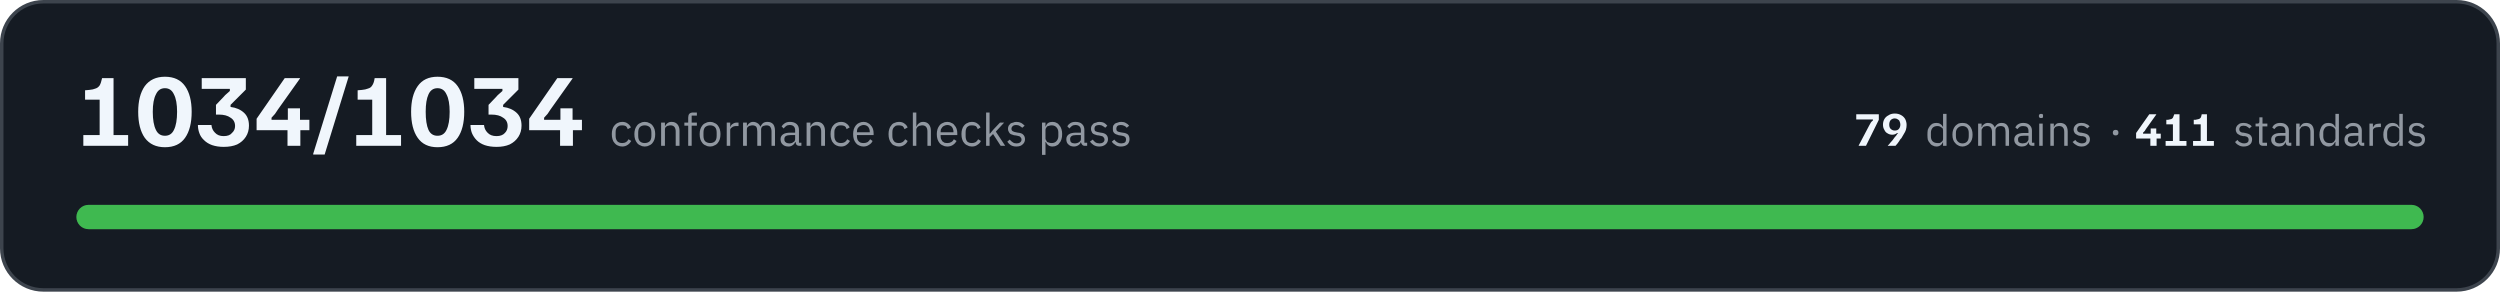
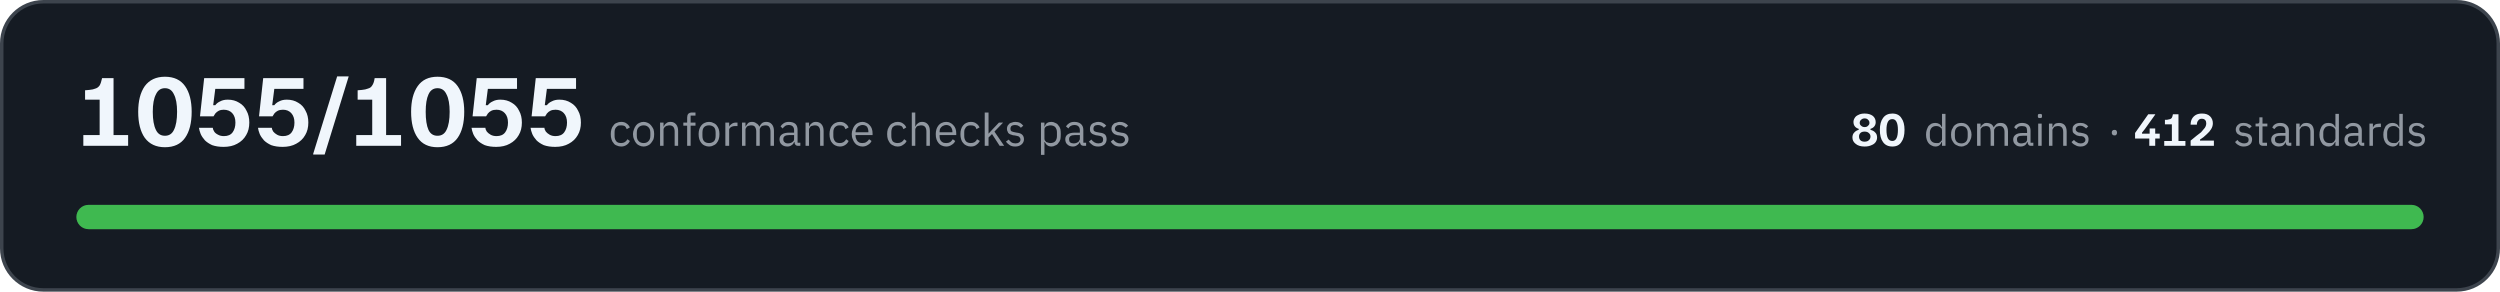
- <svg xmlns="http://www.w3.org/2000/svg" width="720" height="84" viewBox="0 0 7200 840" role="img" aria-label="All 1034 conformance checks pass, across 79 domains and 411 standards">
+ <svg xmlns="http://www.w3.org/2000/svg" width="720" height="84" viewBox="0 0 7200 840" role="img" aria-label="All 1055 conformance checks pass, across 80 domains and 412 standards">
  <rect x="5" y="5" width="7190" height="830" rx="120" fill="#151b23" stroke="#3d444d" stroke-width="10" />
-   <path fill="#f0f6fc" d="M240 420L240 389L287 389L287 287L245 287L245 260L257 259Q268 258 275 255Q282 253 287 246Q291 239 294 225L327 225L327 389L369 389L369 420L240 420ZM475 424Q437 424 417 397Q398 370 398 322Q398 275 417 248Q437 221 475 221Q514 221 533 248Q552 275 552 322Q552 370 533 397Q514 424 475 424ZM475 391Q493 391 501 374Q510 356 510 322Q510 289 501 272Q493 254 475 254Q457 254 449 272Q440 289 440 322Q440 356 449 374Q457 391 475 391ZM644 423Q626 423 611 418Q597 413 588 404Q578 395 574 383Q570 372 570 360L609 360Q610 373 619 382Q628 392 644 392Q661 392 668 383Q677 375 677 363Q677 347 664 339Q652 330 630 330L622 330L622 302L644 279Q648 274 653 270Q657 266 662 262L662 256L581 256L581 225L708 225L708 258L664 302L664 308Q688 311 703 325Q717 338 717 362Q717 380 708 394Q699 408 683 416Q667 423 644 423ZM739 375L739 342L820 225L864 225L864 226L800 316Q796 322 792 328Q788 333 782 339L782 345L891 345L891 375L739 375ZM828 420L828 360L829 360L829 312L864 312L864 360L865 360L865 420L828 420ZM902 445L902 443L971 220L1004 220L1004 221L935 445L902 445ZM1026 420L1026 389L1072 389L1072 287L1030 287L1030 260L1042 259Q1053 258 1060 255Q1068 253 1072 246Q1077 239 1079 225L1112 225L1112 389L1155 389L1155 420L1026 420ZM1260 424Q1222 424 1203 397Q1184 370 1184 322Q1184 275 1203 248Q1222 221 1260 221Q1299 221 1318 248Q1337 275 1337 322Q1337 370 1318 397Q1299 424 1260 424ZM1260 391Q1278 391 1286 374Q1295 356 1295 322Q1295 289 1286 272Q1278 254 1260 254Q1242 254 1234 272Q1226 289 1226 322Q1226 356 1234 374Q1242 391 1260 391ZM1430 423Q1411 423 1396 418Q1382 413 1373 404Q1364 395 1359 383Q1355 372 1355 360L1394 360Q1395 373 1404 382Q1413 392 1430 392Q1446 392 1454 383Q1462 375 1462 363Q1462 347 1449 339Q1437 330 1415 330L1407 330L1407 302L1429 279Q1433 274 1438 270Q1442 266 1447 262L1447 256L1366 256L1366 225L1493 225L1493 258L1449 302L1449 308Q1473 311 1488 325Q1502 338 1502 362Q1502 380 1493 394Q1484 408 1468 416Q1452 423 1430 423ZM1524 375L1524 342L1605 225L1649 225L1649 226L1585 316Q1581 322 1577 328Q1573 333 1567 339L1567 345L1676 345L1676 375L1524 375ZM1613 420L1613 360L1614 360L1614 312L1649 312L1649 360L1650 360L1650 420L1613 420Z" />
-   <path fill="#9198a1" d="M1792 422Q1785 422 1779 419Q1774 417 1770 412Q1766 408 1764 401Q1762 395 1762 386Q1762 378 1764 372Q1766 365 1770 361Q1774 356 1779 354Q1785 351 1792 351Q1802 351 1808 356Q1814 360 1817 367L1808 372Q1806 366 1802 363Q1798 361 1792 361Q1787 361 1784 362Q1780 364 1778 366Q1775 369 1774 373Q1773 376 1773 381L1773 392Q1773 401 1778 407Q1783 412 1792 412Q1805 412 1810 401L1818 406Q1814 413 1808 417Q1801 422 1792 422ZM1857 422Q1850 422 1845 419Q1839 417 1835 412Q1831 407 1829 401Q1827 395 1827 386Q1827 379 1829 372Q1831 366 1835 361Q1839 356 1845 354Q1850 351 1857 351Q1864 351 1869 354Q1875 356 1879 361Q1883 366 1885 372Q1887 379 1887 386Q1887 395 1885 401Q1883 407 1879 412Q1875 417 1869 419Q1864 422 1857 422ZM1857 412Q1865 412 1871 407Q1876 402 1876 391L1876 382Q1876 371 1871 366Q1865 361 1857 361Q1848 361 1843 366Q1838 371 1838 382L1838 391Q1838 402 1843 407Q1848 412 1857 412ZM1904 420L1904 353L1915 353L1915 364L1915 364Q1918 358 1922 355Q1927 351 1934 351Q1945 351 1951 358Q1957 365 1957 377L1957 420L1946 420L1946 379Q1946 361 1931 361Q1928 361 1925 362Q1922 362 1920 364Q1917 365 1916 368Q1915 370 1915 373L1915 420L1904 420ZM1982 362L1971 362L1971 353L1982 353L1982 339Q1982 332 1985 328Q1989 324 1996 324L2007 324L2007 333L1992 333L1992 353L2007 353L2007 362L1992 362L1992 420L1982 420L1982 362ZM2045 422Q2038 422 2033 419Q2027 417 2023 412Q2019 407 2017 401Q2015 395 2015 386Q2015 379 2017 372Q2019 366 2023 361Q2027 356 2033 354Q2038 351 2045 351Q2052 351 2057 354Q2063 356 2067 361Q2071 366 2073 372Q2075 379 2075 386Q2075 395 2073 401Q2071 407 2067 412Q2063 417 2057 419Q2052 422 2045 422ZM2045 412Q2054 412 2059 407Q2064 402 2064 391L2064 382Q2064 371 2059 366Q2054 361 2045 361Q2037 361 2031 366Q2026 371 2026 382L2026 391Q2026 402 2031 407Q2037 412 2045 412ZM2093 420L2093 353L2103 353L2103 365L2104 365Q2105 360 2110 357Q2115 353 2123 353L2127 353L2127 363L2121 363Q2112 363 2108 367Q2103 370 2103 374L2103 420L2093 420ZM2140 420L2140 353L2151 353L2151 364L2151 364Q2152 361 2154 359Q2155 357 2158 355Q2160 353 2163 352Q2165 351 2169 351Q2176 351 2182 355Q2187 358 2190 365L2190 365Q2192 360 2197 355Q2202 351 2210 351Q2221 351 2227 358Q2232 365 2232 377L2232 420L2222 420L2222 379Q2222 370 2218 365Q2215 361 2207 361Q2204 361 2201 362Q2199 362 2196 364Q2194 365 2193 368Q2192 370 2192 373L2192 420L2181 420L2181 379Q2181 370 2178 365Q2174 361 2167 361Q2164 361 2161 362Q2158 362 2156 364Q2153 365 2152 368Q2151 370 2151 373L2151 420L2140 420ZM2303 420Q2297 420 2294 417Q2292 414 2291 409L2290 409Q2288 415 2283 418Q2278 422 2271 422Q2260 422 2254 416Q2248 411 2248 401Q2248 392 2255 387Q2262 382 2277 382L2290 382L2290 375Q2290 368 2286 364Q2282 360 2274 360Q2268 360 2264 363Q2260 366 2257 370L2251 364Q2254 359 2260 355Q2266 351 2275 351Q2287 351 2294 357Q2301 363 2301 374L2301 411L2308 411L2308 420L2303 420ZM2273 413Q2277 413 2280 412Q2283 411 2285 409Q2288 408 2289 405Q2290 403 2290 400L2290 389L2277 389Q2268 389 2263 392Q2259 395 2259 400L2259 402Q2259 407 2263 410Q2267 413 2273 413ZM2323 420L2323 353L2334 353L2334 364L2334 364Q2337 358 2341 355Q2346 351 2353 351Q2364 351 2370 358Q2376 365 2376 377L2376 420L2365 420L2365 379Q2365 361 2350 361Q2347 361 2344 362Q2341 362 2339 364Q2336 365 2335 368Q2334 370 2334 373L2334 420L2323 420ZM2422 422Q2415 422 2409 419Q2404 417 2400 412Q2396 408 2394 401Q2392 395 2392 386Q2392 378 2394 372Q2396 365 2400 361Q2404 356 2409 354Q2415 351 2422 351Q2432 351 2438 356Q2444 360 2447 367L2438 372Q2437 366 2432 363Q2428 361 2422 361Q2417 361 2414 362Q2410 364 2408 366Q2406 369 2404 373Q2403 376 2403 381L2403 392Q2403 401 2408 407Q2413 412 2422 412Q2435 412 2440 401L2448 406Q2444 413 2438 417Q2432 422 2422 422ZM2487 422Q2480 422 2474 419Q2469 417 2465 412Q2461 407 2459 401Q2457 395 2457 386Q2457 379 2459 372Q2461 366 2465 361Q2469 356 2474 354Q2480 351 2487 351Q2494 351 2499 354Q2504 356 2508 361Q2512 365 2514 371Q2516 377 2516 384L2516 389L2468 389L2468 392Q2468 396 2469 400Q2470 404 2473 407Q2475 409 2479 411Q2483 412 2488 412Q2494 412 2499 409Q2503 406 2506 401L2513 406Q2510 413 2503 417Q2496 422 2487 422ZM2487 360Q2483 360 2479 362Q2476 363 2473 366Q2470 369 2469 372Q2468 376 2468 380L2468 381L2505 381L2505 380Q2505 371 2500 365Q2495 360 2487 360ZM2589 422Q2582 422 2576 419Q2570 417 2567 412Q2563 408 2561 401Q2559 395 2559 386Q2559 378 2561 372Q2563 365 2567 361Q2570 356 2576 354Q2582 351 2589 351Q2599 351 2605 356Q2611 360 2614 367L2605 372Q2603 366 2599 363Q2595 361 2589 361Q2584 361 2580 362Q2577 364 2575 366Q2572 369 2571 373Q2570 376 2570 381L2570 392Q2570 401 2575 407Q2579 412 2589 412Q2601 412 2607 401L2614 406Q2611 413 2605 417Q2598 422 2589 422ZM2629 324L2639 324L2639 364L2640 364Q2642 358 2647 355Q2651 351 2659 351Q2669 351 2675 358Q2681 365 2681 377L2681 420L2671 420L2671 379Q2671 361 2656 361Q2653 361 2650 362Q2647 362 2645 364Q2642 365 2641 368Q2639 370 2639 373L2639 420L2629 420L2629 324ZM2728 422Q2721 422 2716 419Q2710 417 2706 412Q2702 407 2700 401Q2698 395 2698 386Q2698 379 2700 372Q2702 366 2706 361Q2710 356 2716 354Q2721 351 2728 351Q2735 351 2740 354Q2746 356 2749 361Q2753 365 2755 371Q2757 377 2757 384L2757 389L2709 389L2709 392Q2709 396 2710 400Q2712 404 2714 407Q2717 409 2720 411Q2724 412 2729 412Q2735 412 2740 409Q2745 406 2747 401L2755 406Q2751 413 2745 417Q2738 422 2728 422ZM2728 360Q2724 360 2720 362Q2717 363 2714 366Q2712 369 2710 372Q2709 376 2709 380L2709 381L2746 381L2746 380Q2746 371 2741 365Q2736 360 2728 360ZM2799 422Q2792 422 2787 419Q2781 417 2777 412Q2773 408 2771 401Q2769 395 2769 386Q2769 378 2771 372Q2773 365 2777 361Q2781 356 2787 354Q2792 351 2799 351Q2809 351 2815 356Q2821 360 2824 367L2816 372Q2814 366 2810 363Q2806 361 2799 361Q2795 361 2791 362Q2788 364 2785 366Q2783 369 2782 373Q2781 376 2781 381L2781 392Q2781 401 2785 407Q2790 412 2799 412Q2812 412 2817 401L2825 406Q2822 413 2815 417Q2809 422 2799 422ZM2840 324L2850 324L2850 385L2851 385L2861 373L2880 353L2892 353L2868 379L2895 420L2882 420L2860 386L2850 396L2850 420L2840 420L2840 324ZM2927 422Q2918 422 2911 418Q2905 414 2901 408L2908 402Q2912 407 2917 410Q2921 413 2928 413Q2934 413 2938 410Q2942 407 2942 402Q2942 398 2939 395Q2937 392 2930 391L2925 390Q2920 390 2916 388Q2912 387 2909 385Q2907 383 2905 379Q2903 376 2903 371Q2903 366 2905 362Q2907 359 2910 356Q2913 354 2918 353Q2922 351 2927 351Q2935 351 2941 354Q2946 357 2951 362L2944 368Q2941 365 2937 363Q2933 360 2926 360Q2920 360 2917 363Q2913 366 2913 371Q2913 376 2917 378Q2920 380 2926 381L2931 382Q2943 383 2947 388Q2952 393 2952 401Q2952 410 2945 416Q2939 422 2927 422ZM3001 353L3011 353L3011 364L3012 364Q3014 357 3019 354Q3024 351 3031 351Q3038 351 3043 354Q3048 356 3051 361Q3055 365 3057 372Q3059 378 3059 386Q3059 395 3057 401Q3055 408 3051 412Q3048 417 3043 419Q3038 422 3031 422Q3018 422 3012 409L3011 409L3011 446L3001 446L3001 353ZM3029 412Q3037 412 3042 407Q3048 401 3048 392L3048 381Q3048 372 3042 366Q3037 361 3029 361Q3025 361 3022 362Q3019 363 3016 364Q3014 366 3013 368Q3011 371 3011 374L3011 399Q3011 402 3013 404Q3014 407 3016 409Q3019 410 3022 411Q3025 412 3029 412ZM3125 420Q3119 420 3117 417Q3114 414 3113 409L3113 409Q3111 415 3106 418Q3100 422 3093 422Q3083 422 3077 416Q3071 411 3071 401Q3071 392 3078 387Q3085 382 3100 382L3113 382L3113 375Q3113 368 3109 364Q3105 360 3097 360Q3091 360 3087 363Q3083 366 3080 370L3074 364Q3076 359 3082 355Q3088 351 3097 351Q3110 351 3116 357Q3123 363 3123 374L3123 411L3131 411L3131 420L3125 420ZM3095 413Q3099 413 3102 412Q3106 411 3108 409Q3110 408 3112 405Q3113 403 3113 400L3113 389L3099 389Q3090 389 3086 392Q3082 395 3082 400L3082 402Q3082 407 3085 410Q3089 413 3095 413ZM3166 422Q3157 422 3150 418Q3144 414 3139 408L3147 402Q3151 407 3155 410Q3160 413 3167 413Q3173 413 3177 410Q3181 407 3181 402Q3181 398 3178 395Q3176 392 3169 391L3164 390Q3159 390 3155 388Q3151 387 3148 385Q3145 383 3144 379Q3142 376 3142 371Q3142 366 3144 362Q3146 359 3149 356Q3152 354 3157 353Q3161 351 3166 351Q3174 351 3180 354Q3185 357 3189 362L3183 368Q3180 365 3176 363Q3172 360 3165 360Q3159 360 3155 363Q3152 366 3152 371Q3152 376 3155 378Q3159 380 3165 381L3170 382Q3181 383 3186 388Q3191 393 3191 401Q3191 410 3184 416Q3177 422 3166 422ZM3228 422Q3219 422 3213 418Q3206 414 3202 408L3209 402Q3213 407 3218 410Q3223 413 3229 413Q3236 413 3240 410Q3243 407 3243 402Q3243 398 3241 395Q3238 392 3232 391L3226 390Q3222 390 3218 388Q3214 387 3211 385Q3208 383 3206 379Q3205 376 3205 371Q3205 366 3206 362Q3208 359 3211 356Q3215 354 3219 353Q3223 351 3229 351Q3237 351 3242 354Q3248 357 3252 362L3245 368Q3243 365 3239 363Q3234 360 3228 360Q3221 360 3218 363Q3215 366 3215 371Q3215 376 3218 378Q3221 380 3227 381L3233 382Q3244 383 3249 388Q3253 393 3253 401Q3253 410 3247 416Q3240 422 3228 422Z" />
-   <path fill="#f0f6fc" d="M5353 420L5353 419L5383 362Q5386 356 5388 353Q5390 350 5394 347L5394 344L5346 344L5346 329L5411 329L5411 345L5374 420L5353 420ZM5437 420L5437 419Q5440 417 5445 410Q5451 404 5457 395Q5462 390 5464 386Q5466 383 5467 383L5464 383Q5462 384 5459 386Q5455 388 5450 388Q5442 388 5436 384Q5430 381 5427 374Q5423 368 5423 359Q5423 350 5427 343Q5431 336 5439 332Q5446 327 5457 327Q5468 327 5476 332Q5483 336 5487 343Q5491 351 5491 360Q5491 367 5489 374Q5487 380 5483 386Q5480 392 5476 398Q5476 398 5474 400Q5472 402 5470 406Q5467 410 5465 413Q5462 417 5459 420L5437 420ZM5457 376Q5465 376 5469 371Q5473 366 5473 359Q5473 354 5471 350Q5470 346 5466 344Q5462 341 5457 341Q5450 341 5445 346Q5441 351 5441 359Q5441 367 5445 371Q5450 376 5457 376Z" />
-   <path fill="#9198a1" d="M5596 409L5596 409Q5590 422 5577 422Q5571 422 5566 419Q5561 417 5558 412Q5554 408 5552 402Q5551 396 5551 388Q5551 380 5552 374Q5554 368 5558 363Q5561 359 5566 356Q5571 354 5577 354Q5584 354 5588 357Q5593 360 5596 366L5596 366L5596 328L5606 328L5606 420L5596 420L5596 409ZM5580 412Q5583 412 5586 412Q5589 411 5591 409Q5594 407 5595 405Q5596 402 5596 399L5596 375Q5596 373 5595 370Q5594 368 5591 367Q5589 365 5586 364Q5583 363 5580 363Q5571 363 5566 368Q5561 374 5561 382L5561 393Q5561 402 5566 407Q5571 412 5580 412ZM5652 422Q5645 422 5640 419Q5635 417 5631 412Q5627 408 5625 402Q5623 396 5623 388Q5623 380 5625 374Q5627 368 5631 363Q5635 359 5640 356Q5645 354 5652 354Q5658 354 5664 356Q5669 359 5673 363Q5677 368 5679 374Q5681 380 5681 388Q5681 396 5679 402Q5677 408 5673 412Q5669 417 5664 419Q5658 422 5652 422ZM5652 413Q5660 413 5665 408Q5670 403 5670 392L5670 383Q5670 373 5665 368Q5660 363 5652 363Q5644 363 5639 368Q5633 373 5633 383L5633 392Q5633 403 5639 408Q5644 413 5652 413ZM5697 420L5697 356L5707 356L5707 366L5708 366Q5709 363 5710 361Q5712 359 5714 358Q5716 356 5719 355Q5722 354 5725 354Q5732 354 5737 357Q5742 360 5745 367L5745 367Q5747 362 5752 358Q5757 354 5765 354Q5775 354 5780 360Q5786 367 5786 379L5786 420L5776 420L5776 380Q5776 372 5773 367Q5769 363 5762 363Q5759 363 5756 364Q5753 364 5751 366Q5749 368 5748 370Q5747 372 5747 375L5747 420L5737 420L5737 380Q5737 372 5733 367Q5730 363 5723 363Q5720 363 5717 364Q5714 364 5712 366Q5710 368 5709 370Q5707 372 5707 375L5707 420L5697 420ZM5853 420Q5848 420 5845 417Q5843 414 5842 409L5842 409Q5840 416 5835 419Q5830 422 5823 422Q5813 422 5807 416Q5801 411 5801 402Q5801 393 5808 388Q5815 383 5829 383L5842 383L5842 377Q5842 370 5838 366Q5834 363 5826 363Q5821 363 5817 365Q5813 368 5810 372L5804 367Q5807 361 5812 358Q5818 354 5827 354Q5839 354 5845 360Q5852 366 5852 376L5852 411L5859 411L5859 420L5853 420ZM5825 413Q5828 413 5832 412Q5835 411 5837 410Q5839 408 5840 406Q5842 404 5842 401L5842 391L5828 391Q5820 391 5816 393Q5812 396 5812 400L5812 403Q5812 408 5815 410Q5819 413 5825 413ZM5878 340Q5875 340 5874 339Q5872 337 5872 335L5872 333Q5872 331 5874 329Q5875 328 5878 328Q5882 328 5883 329Q5884 331 5884 333L5884 335Q5884 337 5883 339Q5882 340 5878 340ZM5873 356L5883 356L5883 420L5873 420L5873 356ZM5905 420L5905 356L5915 356L5915 366L5915 366Q5917 361 5922 357Q5926 354 5933 354Q5943 354 5949 360Q5955 367 5955 379L5955 420L5945 420L5945 380Q5945 363 5930 363Q5927 363 5924 364Q5922 364 5919 366Q5917 368 5916 370Q5915 372 5915 375L5915 420L5905 420ZM5995 422Q5986 422 5980 418Q5974 415 5969 409L5977 403Q5980 408 5985 410Q5990 413 5996 413Q6002 413 6006 410Q6009 408 6009 402Q6009 399 6007 396Q6004 393 5998 392L5993 392Q5988 391 5985 390Q5981 388 5978 386Q5975 384 5974 381Q5972 378 5972 373Q5972 368 5974 365Q5976 361 5979 359Q5982 356 5986 355Q5990 354 5995 354Q6003 354 6008 357Q6014 359 6018 364L6011 370Q6009 367 6005 365Q6001 362 5994 362Q5988 362 5985 365Q5982 368 5982 372Q5982 377 5985 379Q5988 382 5994 382L5999 383Q6010 385 6014 389Q6019 394 6019 401Q6019 411 6012 416Q6006 422 5995 422Z" />
-   <path fill="#9198a1" d="M6093 390Q6089 390 6087 388Q6085 386 6085 383L6085 381Q6085 378 6087 376Q6089 374 6093 374Q6097 374 6099 376Q6101 378 6101 381L6101 383Q6101 386 6099 388Q6097 390 6093 390Z" />
-   <path fill="#f0f6fc" d="M6152 399L6152 383L6190 329L6210 329L6210 330L6180 372Q6179 374 6177 377Q6175 379 6172 382L6172 385L6223 385L6223 399L6152 399ZM6193 420L6193 392L6194 392L6194 370L6210 370L6210 392L6211 392L6211 420L6193 420ZM6237 420L6237 406L6258 406L6258 358L6239 358L6239 345L6244 345Q6249 344 6253 343Q6256 342 6258 339Q6260 335 6262 329L6277 329L6277 406L6297 406L6297 420L6237 420ZM6316 420L6316 406L6338 406L6338 358L6318 358L6318 345L6323 345Q6329 344 6332 343Q6336 342 6338 339Q6340 335 6341 329L6356 329L6356 406L6376 406L6376 420L6316 420Z" />
+   <path fill="#f0f6fc" d="M240 420L240 389L287 389L287 287L245 287L245 260L257 259Q268 258 275 255Q282 253 287 246Q291 239 294 225L327 225L327 389L369 389L369 420L240 420ZM475 424Q437 424 417 397Q398 370 398 322Q398 275 417 248Q437 221 475 221Q514 221 533 248Q552 275 552 322Q552 370 533 397Q514 424 475 424ZM475 391Q493 391 501 374Q510 356 510 322Q510 289 501 272Q493 254 475 254Q457 254 449 272Q440 289 440 322Q440 356 449 374Q457 391 475 391ZM644 423Q625 423 611 418Q598 412 590 404Q582 395 578 386Q574 376 573 368L613 368Q613 373 617 379Q620 384 628 388Q635 392 645 392Q662 392 670 381Q678 370 678 353Q678 336 669 326Q660 316 644 316Q636 316 630 319Q624 322 620 327Q617 331 615 335L576 335L588 225L704 225L704 256L620 256L614 303L620 303Q625 296 634 292Q643 287 656 287Q675 287 689 296Q703 304 710 319Q718 333 718 353Q718 374 709 389Q700 405 683 414Q667 423 644 423ZM814 423Q795 423 781 418Q768 412 760 404Q752 395 748 386Q744 376 743 368L783 368Q783 373 787 379Q791 384 798 388Q805 392 815 392Q832 392 840 381Q848 370 848 353Q848 336 839 326Q830 316 815 316Q806 316 800 319Q794 322 790 327Q787 331 785 335L746 335L758 225L874 225L874 256L790 256L784 303L790 303Q795 296 804 292Q813 287 826 287Q845 287 859 296Q873 304 880 319Q888 333 888 353Q888 374 879 389Q870 405 853 414Q837 423 814 423ZM902 445L902 443L971 220L1004 220L1004 221L935 445L902 445ZM1026 420L1026 389L1072 389L1072 287L1030 287L1030 260L1042 259Q1053 258 1060 255Q1068 253 1072 246Q1077 239 1079 225L1112 225L1112 389L1155 389L1155 420L1026 420ZM1260 424Q1222 424 1203 397Q1184 370 1184 322Q1184 275 1203 248Q1222 221 1260 221Q1299 221 1318 248Q1337 275 1337 322Q1337 370 1318 397Q1299 424 1260 424ZM1260 391Q1278 391 1286 374Q1295 356 1295 322Q1295 289 1286 272Q1278 254 1260 254Q1242 254 1234 272Q1226 289 1226 322Q1226 356 1234 374Q1242 391 1260 391ZM1429 423Q1410 423 1396 418Q1383 412 1375 404Q1367 395 1363 386Q1359 376 1358 368L1398 368Q1398 373 1402 379Q1406 384 1413 388Q1420 392 1430 392Q1447 392 1455 381Q1463 370 1463 353Q1463 336 1454 326Q1445 316 1430 316Q1421 316 1415 319Q1409 322 1405 327Q1402 331 1400 335L1361 335L1373 225L1489 225L1489 256L1405 256L1399 303L1405 303Q1410 296 1419 292Q1428 287 1441 287Q1460 287 1474 296Q1488 304 1495 319Q1503 333 1503 353Q1503 374 1494 389Q1485 405 1468 414Q1452 423 1429 423ZM1599 423Q1580 423 1566 418Q1553 412 1545 404Q1537 395 1533 386Q1529 376 1528 368L1568 368Q1568 373 1572 379Q1576 384 1583 388Q1590 392 1600 392Q1617 392 1625 381Q1633 370 1633 353Q1633 336 1624 326Q1615 316 1600 316Q1591 316 1585 319Q1579 322 1575 327Q1572 331 1570 335L1531 335L1543 225L1659 225L1659 256L1575 256L1569 303L1575 303Q1580 296 1589 292Q1598 287 1611 287Q1630 287 1644 296Q1658 304 1665 319Q1673 333 1673 353Q1673 374 1664 389Q1655 405 1638 414Q1622 423 1599 423Z" />
+   <path fill="#9198a1" d="M1789 422Q1782 422 1776 419Q1770 417 1767 412Q1763 408 1761 401Q1759 395 1759 386Q1759 378 1761 372Q1763 365 1767 361Q1770 356 1776 354Q1782 351 1789 351Q1799 351 1805 356Q1811 360 1814 367L1805 372Q1803 366 1799 363Q1795 361 1789 361Q1784 361 1780 362Q1777 364 1775 366Q1772 369 1771 373Q1770 376 1770 381L1770 392Q1770 401 1775 407Q1779 412 1789 412Q1801 412 1807 401L1814 406Q1811 413 1805 417Q1798 422 1789 422ZM1854 422Q1847 422 1841 419Q1836 417 1832 412Q1828 407 1826 401Q1823 395 1823 386Q1823 379 1826 372Q1828 366 1832 361Q1836 356 1841 354Q1847 351 1854 351Q1860 351 1866 354Q1871 356 1875 361Q1879 366 1882 372Q1884 379 1884 386Q1884 395 1882 401Q1879 407 1875 412Q1871 417 1866 419Q1860 422 1854 422ZM1854 412Q1862 412 1867 407Q1873 402 1873 391L1873 382Q1873 371 1867 366Q1862 361 1854 361Q1845 361 1840 366Q1834 371 1834 382L1834 391Q1834 402 1840 407Q1845 412 1854 412ZM1901 420L1901 353L1911 353L1911 364L1912 364Q1914 358 1919 355Q1923 351 1931 351Q1941 351 1947 358Q1953 365 1953 377L1953 420L1943 420L1943 379Q1943 361 1928 361Q1925 361 1922 362Q1919 362 1917 364Q1914 365 1913 368Q1911 370 1911 373L1911 420L1901 420ZM1979 362L1968 362L1968 353L1979 353L1979 339Q1979 332 1982 328Q1986 324 1993 324L2003 324L2003 333L1989 333L1989 353L2003 353L2003 362L1989 362L1989 420L1979 420L1979 362ZM2042 422Q2035 422 2029 419Q2024 417 2020 412Q2016 407 2014 401Q2012 395 2012 386Q2012 379 2014 372Q2016 366 2020 361Q2024 356 2029 354Q2035 351 2042 351Q2049 351 2054 354Q2060 356 2064 361Q2068 366 2070 372Q2072 379 2072 386Q2072 395 2070 401Q2068 407 2064 412Q2060 417 2054 419Q2049 422 2042 422ZM2042 412Q2050 412 2056 407Q2061 402 2061 391L2061 382Q2061 371 2056 366Q2050 361 2042 361Q2033 361 2028 366Q2023 371 2023 382L2023 391Q2023 402 2028 407Q2033 412 2042 412ZM2089 420L2089 353L2100 353L2100 365L2100 365Q2102 360 2107 357Q2112 353 2120 353L2124 353L2124 363L2118 363Q2109 363 2104 367Q2100 370 2100 374L2100 420L2089 420ZM2137 420L2137 353L2147 353L2147 364L2148 364Q2149 361 2151 359Q2152 357 2154 355Q2156 353 2159 352Q2162 351 2166 351Q2173 351 2178 355Q2184 358 2187 365L2187 365Q2189 360 2194 355Q2199 351 2207 351Q2217 351 2223 358Q2229 365 2229 377L2229 420L2219 420L2219 379Q2219 370 2215 365Q2212 361 2204 361Q2201 361 2198 362Q2195 362 2193 364Q2191 365 2190 368Q2188 370 2188 373L2188 420L2178 420L2178 379Q2178 370 2174 365Q2171 361 2163 361Q2160 361 2157 362Q2155 362 2152 364Q2150 365 2149 368Q2147 370 2147 373L2147 420L2137 420ZM2299 420Q2293 420 2291 417Q2288 414 2288 409L2287 409Q2285 415 2280 418Q2275 422 2268 422Q2257 422 2251 416Q2245 411 2245 401Q2245 392 2252 387Q2259 382 2274 382L2287 382L2287 375Q2287 368 2283 364Q2279 360 2271 360Q2265 360 2261 363Q2257 366 2254 370L2248 364Q2251 359 2257 355Q2263 351 2272 351Q2284 351 2291 357Q2297 363 2297 374L2297 411L2305 411L2305 420L2299 420ZM2269 413Q2273 413 2276 412Q2280 411 2282 409Q2284 408 2286 405Q2287 403 2287 400L2287 389L2273 389Q2264 389 2260 392Q2256 395 2256 400L2256 402Q2256 407 2260 410Q2263 413 2269 413ZM2320 420L2320 353L2330 353L2330 364L2331 364Q2333 358 2338 355Q2342 351 2350 351Q2360 351 2366 358Q2372 365 2372 377L2372 420L2362 420L2362 379Q2362 361 2347 361Q2344 361 2341 362Q2338 362 2335 364Q2333 365 2332 368Q2330 370 2330 373L2330 420L2320 420ZM2419 422Q2412 422 2406 419Q2401 417 2397 412Q2393 408 2391 401Q2389 395 2389 386Q2389 378 2391 372Q2393 365 2397 361Q2401 356 2406 354Q2412 351 2419 351Q2429 351 2435 356Q2441 360 2444 367L2435 372Q2433 366 2429 363Q2425 361 2419 361Q2414 361 2411 362Q2407 364 2405 366Q2402 369 2401 373Q2400 376 2400 381L2400 392Q2400 401 2405 407Q2409 412 2419 412Q2431 412 2437 401L2444 406Q2441 413 2435 417Q2428 422 2419 422ZM2484 422Q2477 422 2471 419Q2466 417 2462 412Q2458 407 2456 401Q2453 395 2453 386Q2453 379 2456 372Q2458 366 2462 361Q2466 356 2471 354Q2477 351 2484 351Q2490 351 2496 354Q2501 356 2505 361Q2509 365 2511 371Q2513 377 2513 384L2513 389L2464 389L2464 392Q2464 396 2466 400Q2467 404 2470 407Q2472 409 2476 411Q2480 412 2484 412Q2491 412 2495 409Q2500 406 2503 401L2510 406Q2507 413 2500 417Q2493 422 2484 422ZM2484 360Q2479 360 2476 362Q2472 363 2470 366Q2467 369 2466 372Q2464 376 2464 380L2464 381L2501 381L2501 380Q2501 371 2497 365Q2492 360 2484 360ZM2585 422Q2578 422 2573 419Q2567 417 2563 412Q2560 408 2557 401Q2555 395 2555 386Q2555 378 2557 372Q2560 365 2563 361Q2567 356 2573 354Q2578 351 2585 351Q2595 351 2601 356Q2607 360 2610 367L2602 372Q2600 366 2596 363Q2592 361 2585 361Q2581 361 2577 362Q2574 364 2571 366Q2569 369 2568 373Q2567 376 2567 381L2567 392Q2567 401 2571 407Q2576 412 2585 412Q2598 412 2604 401L2611 406Q2608 413 2601 417Q2595 422 2585 422ZM2626 324L2636 324L2636 364L2637 364Q2639 358 2644 355Q2648 351 2656 351Q2666 351 2672 358Q2678 365 2678 377L2678 420L2668 420L2668 379Q2668 361 2653 361Q2649 361 2647 362Q2644 362 2641 364Q2639 365 2638 368Q2636 370 2636 373L2636 420L2626 420L2626 324ZM2725 422Q2718 422 2712 419Q2707 417 2703 412Q2699 407 2697 401Q2695 395 2695 386Q2695 379 2697 372Q2699 366 2703 361Q2707 356 2712 354Q2718 351 2725 351Q2732 351 2737 354Q2742 356 2746 361Q2750 365 2752 371Q2754 377 2754 384L2754 389L2706 389L2706 392Q2706 396 2707 400Q2708 404 2711 407Q2713 409 2717 411Q2721 412 2726 412Q2732 412 2737 409Q2741 406 2744 401L2751 406Q2748 413 2741 417Q2734 422 2725 422ZM2725 360Q2721 360 2717 362Q2714 363 2711 366Q2708 369 2707 372Q2706 376 2706 380L2706 381L2743 381L2743 380Q2743 371 2738 365Q2733 360 2725 360ZM2796 422Q2789 422 2783 419Q2778 417 2774 412Q2770 408 2768 401Q2766 395 2766 386Q2766 378 2768 372Q2770 365 2774 361Q2778 356 2783 354Q2789 351 2796 351Q2806 351 2812 356Q2818 360 2821 367L2812 372Q2811 366 2806 363Q2802 361 2796 361Q2791 361 2788 362Q2784 364 2782 366Q2780 369 2778 373Q2777 376 2777 381L2777 392Q2777 401 2782 407Q2787 412 2796 412Q2809 412 2814 401L2822 406Q2818 413 2812 417Q2806 422 2796 422ZM2836 324L2847 324L2847 385L2847 385L2858 373L2877 353L2889 353L2864 379L2892 420L2879 420L2857 386L2847 396L2847 420L2836 420L2836 324ZM2924 422Q2914 422 2908 418Q2902 414 2897 408L2905 402Q2909 407 2913 410Q2918 413 2925 413Q2931 413 2935 410Q2939 407 2939 402Q2939 398 2936 395Q2934 392 2927 391L2922 390Q2917 390 2913 388Q2909 387 2906 385Q2903 383 2902 379Q2900 376 2900 371Q2900 366 2902 362Q2904 359 2907 356Q2910 354 2914 353Q2919 351 2924 351Q2932 351 2938 354Q2943 357 2947 362L2940 368Q2938 365 2934 363Q2930 360 2923 360Q2917 360 2913 363Q2910 366 2910 371Q2910 376 2913 378Q2917 380 2923 381L2928 382Q2939 383 2944 388Q2949 393 2949 401Q2949 410 2942 416Q2935 422 2924 422ZM2998 353L3008 353L3008 364L3009 364Q3011 357 3016 354Q3021 351 3028 351Q3034 351 3039 354Q3045 356 3048 361Q3052 365 3054 372Q3055 378 3055 386Q3055 395 3054 401Q3052 408 3048 412Q3045 417 3039 419Q3034 422 3028 422Q3015 422 3009 409L3008 409L3008 446L2998 446L2998 353ZM3025 412Q3034 412 3039 407Q3044 401 3044 392L3044 381Q3044 372 3039 366Q3034 361 3025 361Q3022 361 3019 362Q3015 363 3013 364Q3011 366 3009 368Q3008 371 3008 374L3008 399Q3008 402 3009 404Q3011 407 3013 409Q3015 410 3019 411Q3022 412 3025 412ZM3122 420Q3116 420 3113 417Q3111 414 3110 409L3110 409Q3107 415 3102 418Q3097 422 3090 422Q3080 422 3074 416Q3068 411 3068 401Q3068 392 3075 387Q3082 382 3096 382L3110 382L3110 375Q3110 368 3106 364Q3102 360 3094 360Q3088 360 3083 363Q3079 366 3077 370L3070 364Q3073 359 3079 355Q3085 351 3094 351Q3106 351 3113 357Q3120 363 3120 374L3120 411L3128 411L3128 420L3122 420ZM3092 413Q3096 413 3099 412Q3102 411 3105 409Q3107 408 3108 405Q3110 403 3110 400L3110 389L3096 389Q3087 389 3083 392Q3079 395 3079 400L3079 402Q3079 407 3082 410Q3086 413 3092 413ZM3163 422Q3153 422 3147 418Q3141 414 3136 408L3143 402Q3147 407 3152 410Q3157 413 3163 413Q3170 413 3174 410Q3177 407 3177 402Q3177 398 3175 395Q3172 392 3166 391L3160 390Q3156 390 3152 388Q3148 387 3145 385Q3142 383 3140 379Q3139 376 3139 371Q3139 366 3141 362Q3142 359 3146 356Q3149 354 3153 353Q3158 351 3163 351Q3171 351 3176 354Q3182 357 3186 362L3179 368Q3177 365 3173 363Q3168 360 3162 360Q3155 360 3152 363Q3149 366 3149 371Q3149 376 3152 378Q3155 380 3162 381L3167 382Q3178 383 3183 388Q3187 393 3187 401Q3187 410 3181 416Q3174 422 3163 422ZM3225 422Q3216 422 3209 418Q3203 414 3199 408L3206 402Q3210 407 3215 410Q3220 413 3226 413Q3233 413 3236 410Q3240 407 3240 402Q3240 398 3237 395Q3235 392 3228 391L3223 390Q3218 390 3214 388Q3210 387 3208 385Q3205 383 3203 379Q3201 376 3201 371Q3201 366 3203 362Q3205 359 3208 356Q3211 354 3216 353Q3220 351 3225 351Q3233 351 3239 354Q3245 357 3249 362L3242 368Q3240 365 3235 363Q3231 360 3224 360Q3218 360 3215 363Q3211 366 3211 371Q3211 376 3215 378Q3218 380 3224 381L3229 382Q3241 383 3245 388Q3250 393 3250 401Q3250 410 3243 416Q3237 422 3225 422Z" />
+   <path fill="#f0f6fc" d="M5370 422Q5353 422 5344 414Q5335 407 5335 396Q5335 387 5340 382Q5345 376 5353 374L5353 371Q5346 369 5342 364Q5338 359 5338 351Q5338 345 5342 339Q5345 334 5352 331Q5359 327 5370 327Q5385 327 5394 334Q5402 341 5402 352Q5402 359 5398 364Q5394 369 5387 371L5387 374Q5396 376 5401 382Q5406 387 5406 396Q5406 403 5402 409Q5398 415 5390 418Q5382 422 5370 422ZM5370 408Q5378 408 5382 404Q5387 400 5387 393Q5387 387 5382 383Q5378 379 5370 379Q5362 379 5358 383Q5354 387 5354 393Q5354 400 5358 404Q5362 408 5370 408ZM5370 366Q5377 366 5380 362Q5384 359 5384 354Q5384 348 5380 345Q5377 341 5370 341Q5364 341 5360 345Q5356 348 5356 354Q5356 359 5360 362Q5364 366 5370 366ZM5450 422Q5432 422 5423 409Q5414 397 5414 374Q5414 352 5423 340Q5432 327 5450 327Q5468 327 5476 340Q5485 352 5485 374Q5485 397 5476 409Q5468 422 5450 422ZM5450 406Q5458 406 5462 398Q5466 390 5466 374Q5466 359 5462 351Q5458 343 5450 343Q5441 343 5437 351Q5433 359 5433 374Q5433 390 5437 398Q5441 406 5450 406Z" />
+   <path fill="#9198a1" d="M5593 409L5592 409Q5587 422 5574 422Q5568 422 5563 419Q5558 417 5554 412Q5551 408 5549 402Q5547 396 5547 388Q5547 380 5549 374Q5551 368 5554 363Q5558 359 5563 356Q5568 354 5574 354Q5580 354 5585 357Q5590 360 5592 366L5593 366L5593 328L5603 328L5603 420L5593 420L5593 409ZM5576 412Q5580 412 5583 412Q5586 411 5588 409Q5590 407 5592 405Q5593 402 5593 399L5593 375Q5593 373 5592 370Q5590 368 5588 367Q5586 365 5583 364Q5580 363 5576 363Q5568 363 5563 368Q5558 374 5558 382L5558 393Q5558 402 5563 407Q5568 412 5576 412ZM5649 422Q5642 422 5637 419Q5631 417 5627 412Q5624 408 5621 402Q5619 396 5619 388Q5619 380 5621 374Q5624 368 5627 363Q5631 359 5637 356Q5642 354 5649 354Q5655 354 5660 356Q5666 359 5669 363Q5673 368 5675 374Q5678 380 5678 388Q5678 396 5675 402Q5673 408 5669 412Q5666 417 5660 419Q5655 422 5649 422ZM5649 413Q5657 413 5662 408Q5667 403 5667 392L5667 383Q5667 373 5662 368Q5657 363 5649 363Q5640 363 5635 368Q5630 373 5630 383L5630 392Q5630 403 5635 408Q5640 413 5649 413ZM5694 420L5694 356L5704 356L5704 366L5705 366Q5706 363 5707 361Q5709 359 5711 358Q5713 356 5715 355Q5718 354 5722 354Q5728 354 5734 357Q5739 360 5742 367L5742 367Q5744 362 5749 358Q5753 354 5762 354Q5772 354 5777 360Q5783 367 5783 379L5783 420L5773 420L5773 380Q5773 372 5769 367Q5766 363 5759 363Q5755 363 5753 364Q5750 364 5748 366Q5746 368 5745 370Q5743 372 5743 375L5743 420L5733 420L5733 380Q5733 372 5730 367Q5727 363 5719 363Q5717 363 5714 364Q5711 364 5709 366Q5707 368 5705 370Q5704 372 5704 375L5704 420L5694 420ZM5850 420Q5844 420 5842 417Q5840 414 5839 409L5838 409Q5836 416 5831 419Q5826 422 5820 422Q5809 422 5804 416Q5798 411 5798 402Q5798 393 5805 388Q5811 383 5826 383L5838 383L5838 377Q5838 370 5835 366Q5831 363 5823 363Q5817 363 5813 365Q5809 368 5807 372L5801 367Q5803 361 5809 358Q5815 354 5824 354Q5835 354 5842 360Q5848 366 5848 376L5848 411L5856 411L5856 420L5850 420ZM5821 413Q5825 413 5828 412Q5831 411 5834 410Q5836 408 5837 406Q5838 404 5838 401L5838 391L5825 391Q5816 391 5813 393Q5809 396 5809 400L5809 403Q5809 408 5812 410Q5815 413 5821 413ZM5875 340Q5872 340 5870 339Q5869 337 5869 335L5869 333Q5869 331 5870 329Q5872 328 5875 328Q5878 328 5880 329Q5881 331 5881 333L5881 335Q5881 337 5880 339Q5878 340 5875 340ZM5870 356L5880 356L5880 420L5870 420L5870 356ZM5901 420L5901 356L5911 356L5911 366L5912 366Q5914 361 5918 357Q5923 354 5930 354Q5940 354 5946 360Q5952 367 5952 379L5952 420L5942 420L5942 380Q5942 363 5927 363Q5924 363 5921 364Q5918 364 5916 366Q5914 368 5913 370Q5911 372 5911 375L5911 420L5901 420ZM5992 422Q5983 422 5977 418Q5970 415 5966 409L5973 403Q5977 408 5982 410Q5986 413 5992 413Q5999 413 6002 410Q6006 408 6006 402Q6006 399 6003 396Q6001 393 5995 392L5989 392Q5985 391 5981 390Q5978 388 5975 386Q5972 384 5970 381Q5969 378 5969 373Q5969 368 5970 365Q5972 361 5975 359Q5978 356 5983 355Q5987 354 5992 354Q6000 354 6005 357Q6010 359 6014 364L6008 370Q6005 367 6001 365Q5997 362 5991 362Q5985 362 5982 365Q5978 368 5978 372Q5978 377 5982 379Q5985 382 5991 382L5996 383Q6007 385 6011 389Q6015 394 6015 401Q6015 411 6009 416Q6003 422 5992 422Z" />
+   <path fill="#9198a1" d="M6090 390Q6086 390 6084 388Q6082 386 6082 383L6082 381Q6082 378 6084 376Q6086 374 6090 374Q6094 374 6095 376Q6097 378 6097 381L6097 383Q6097 386 6095 388Q6094 390 6090 390Z" />
+   <path fill="#f0f6fc" d="M6149 399L6149 383L6187 329L6207 329L6207 330L6177 372Q6175 374 6173 377Q6171 379 6169 382L6169 385L6220 385L6220 399L6149 399ZM6190 420L6190 392L6191 392L6191 370L6207 370L6207 392L6207 392L6207 420L6190 420ZM6233 420L6233 406L6255 406L6255 358L6235 358L6235 345L6241 345Q6246 344 6250 343Q6253 342 6255 339Q6257 335 6258 329L6274 329L6274 406L6294 406L6294 420L6233 420ZM6309 420L6309 405Q6319 397 6326 391Q6334 385 6339 381Q6346 373 6350 368Q6354 362 6354 355Q6354 349 6351 346Q6348 342 6341 342Q6334 342 6331 347Q6327 351 6327 359L6309 359Q6309 349 6313 342Q6317 335 6324 331Q6331 327 6342 327Q6357 327 6365 335Q6373 343 6373 355Q6373 364 6368 372Q6364 379 6355 387Q6351 391 6346 395Q6341 399 6336 402L6336 405L6376 405L6376 420L6309 420Z" />
  <path fill="#9198a1" d="M6462 422Q6453 422 6447 418Q6441 415 6437 409L6444 403Q6447 408 6452 410Q6457 413 6463 413Q6469 413 6473 410Q6476 408 6476 402Q6476 399 6474 396Q6471 393 6465 392L6460 392Q6455 391 6452 390Q6448 388 6445 386Q6442 384 6441 381Q6439 378 6439 373Q6439 368 6441 365Q6443 361 6446 359Q6449 356 6453 355Q6457 354 6462 354Q6470 354 6475 357Q6481 359 6485 364L6478 370Q6476 367 6472 365Q6468 362 6461 362Q6455 362 6452 365Q6449 368 6449 372Q6449 377 6452 379Q6455 382 6461 382L6466 383Q6477 385 6481 389Q6486 394 6486 401Q6486 411 6480 416Q6473 422 6462 422ZM6517 420Q6512 420 6509 417Q6506 414 6506 409L6506 364L6496 364L6496 356L6502 356Q6505 356 6506 354Q6507 353 6507 350L6507 338L6516 338L6516 356L6530 356L6530 364L6516 364L6516 411L6529 411L6529 420L6517 420ZM6593 420Q6588 420 6585 417Q6583 414 6582 409L6582 409Q6580 416 6575 419Q6570 422 6563 422Q6553 422 6547 416Q6541 411 6541 402Q6541 393 6548 388Q6555 383 6569 383L6582 383L6582 377Q6582 370 6578 366Q6574 363 6566 363Q6561 363 6557 365Q6553 368 6550 372L6544 367Q6547 361 6552 358Q6558 354 6567 354Q6579 354 6585 360Q6592 366 6592 376L6592 411L6599 411L6599 420L6593 420ZM6565 413Q6568 413 6572 412Q6575 411 6577 410Q6579 408 6580 406Q6582 404 6582 401L6582 391L6568 391Q6560 391 6556 393Q6552 396 6552 400L6552 403Q6552 408 6555 410Q6559 413 6565 413ZM6613 420L6613 356L6623 356L6623 366L6624 366Q6626 361 6631 357Q6635 354 6642 354Q6652 354 6658 360Q6664 367 6664 379L6664 420L6654 420L6654 380Q6654 363 6639 363Q6636 363 6633 364Q6630 364 6628 366Q6626 368 6625 370Q6623 372 6623 375L6623 420L6613 420ZM6726 409L6725 409Q6719 422 6706 422Q6700 422 6695 419Q6690 417 6687 412Q6684 408 6682 402Q6680 396 6680 388Q6680 380 6682 374Q6684 368 6687 363Q6690 359 6695 356Q6700 354 6706 354Q6713 354 6718 357Q6723 360 6725 366L6726 366L6726 328L6736 328L6736 420L6726 420L6726 409ZM6709 412Q6712 412 6715 412Q6718 411 6721 409Q6723 407 6724 405Q6726 402 6726 399L6726 375Q6726 373 6724 370Q6723 368 6721 367Q6718 365 6715 364Q6712 363 6709 363Q6700 363 6696 368Q6691 374 6691 382L6691 393Q6691 402 6696 407Q6700 412 6709 412ZM6804 420Q6798 420 6796 417Q6793 414 6793 409L6792 409Q6790 416 6785 419Q6780 422 6773 422Q6763 422 6757 416Q6752 411 6752 402Q6752 393 6758 388Q6765 383 6779 383L6792 383L6792 377Q6792 370 6788 366Q6784 363 6777 363Q6771 363 6767 365Q6763 368 6760 372L6754 367Q6757 361 6763 358Q6768 354 6777 354Q6789 354 6795 360Q6802 366 6802 376L6802 411L6809 411L6809 420L6804 420ZM6775 413Q6779 413 6782 412Q6785 411 6787 410Q6789 408 6791 406Q6792 404 6792 401L6792 391L6779 391Q6770 391 6766 393Q6762 396 6762 400L6762 403Q6762 408 6766 410Q6769 413 6775 413ZM6824 420L6824 356L6834 356L6834 367L6834 367Q6836 363 6840 359Q6845 356 6853 356L6857 356L6857 366L6851 366Q6843 366 6838 369Q6834 372 6834 376L6834 420L6824 420ZM6910 409L6909 409Q6904 422 6891 422Q6885 422 6880 419Q6875 417 6871 412Q6868 408 6866 402Q6864 396 6864 388Q6864 380 6866 374Q6868 368 6871 363Q6875 359 6880 356Q6885 354 6891 354Q6897 354 6902 357Q6907 360 6909 366L6910 366L6910 328L6920 328L6920 420L6910 420L6910 409ZM6893 412Q6897 412 6900 412Q6903 411 6905 409Q6907 407 6909 405Q6910 402 6910 399L6910 375Q6910 373 6909 370Q6907 368 6905 367Q6903 365 6900 364Q6897 363 6893 363Q6885 363 6880 368Q6875 374 6875 382L6875 393Q6875 402 6880 407Q6885 412 6893 412ZM6961 422Q6952 422 6946 418Q6939 415 6935 409L6942 403Q6946 408 6951 410Q6955 413 6961 413Q6968 413 6971 410Q6975 408 6975 402Q6975 399 6972 396Q6970 393 6964 392L6958 392Q6954 391 6950 390Q6947 388 6944 386Q6941 384 6939 381Q6938 378 6938 373Q6938 368 6939 365Q6941 361 6944 359Q6947 356 6952 355Q6956 354 6961 354Q6969 354 6974 357Q6979 359 6983 364L6977 370Q6974 367 6970 365Q6966 362 6960 362Q6954 362 6951 365Q6947 368 6947 372Q6947 377 6951 379Q6954 382 6960 382L6965 383Q6976 385 6980 389Q6984 394 6984 401Q6984 411 6978 416Q6972 422 6961 422Z" />
  <clipPath id="bar">
    <rect x="220" y="590" width="6760" height="70" rx="35" />
  </clipPath>
  <g clip-path="url(#bar)">
    <rect x="220" y="590" width="6760" height="70" fill="#262c36" />
    <rect x="220" y="590" width="6760" height="70" fill="#3fb950" />
  </g>
</svg>
